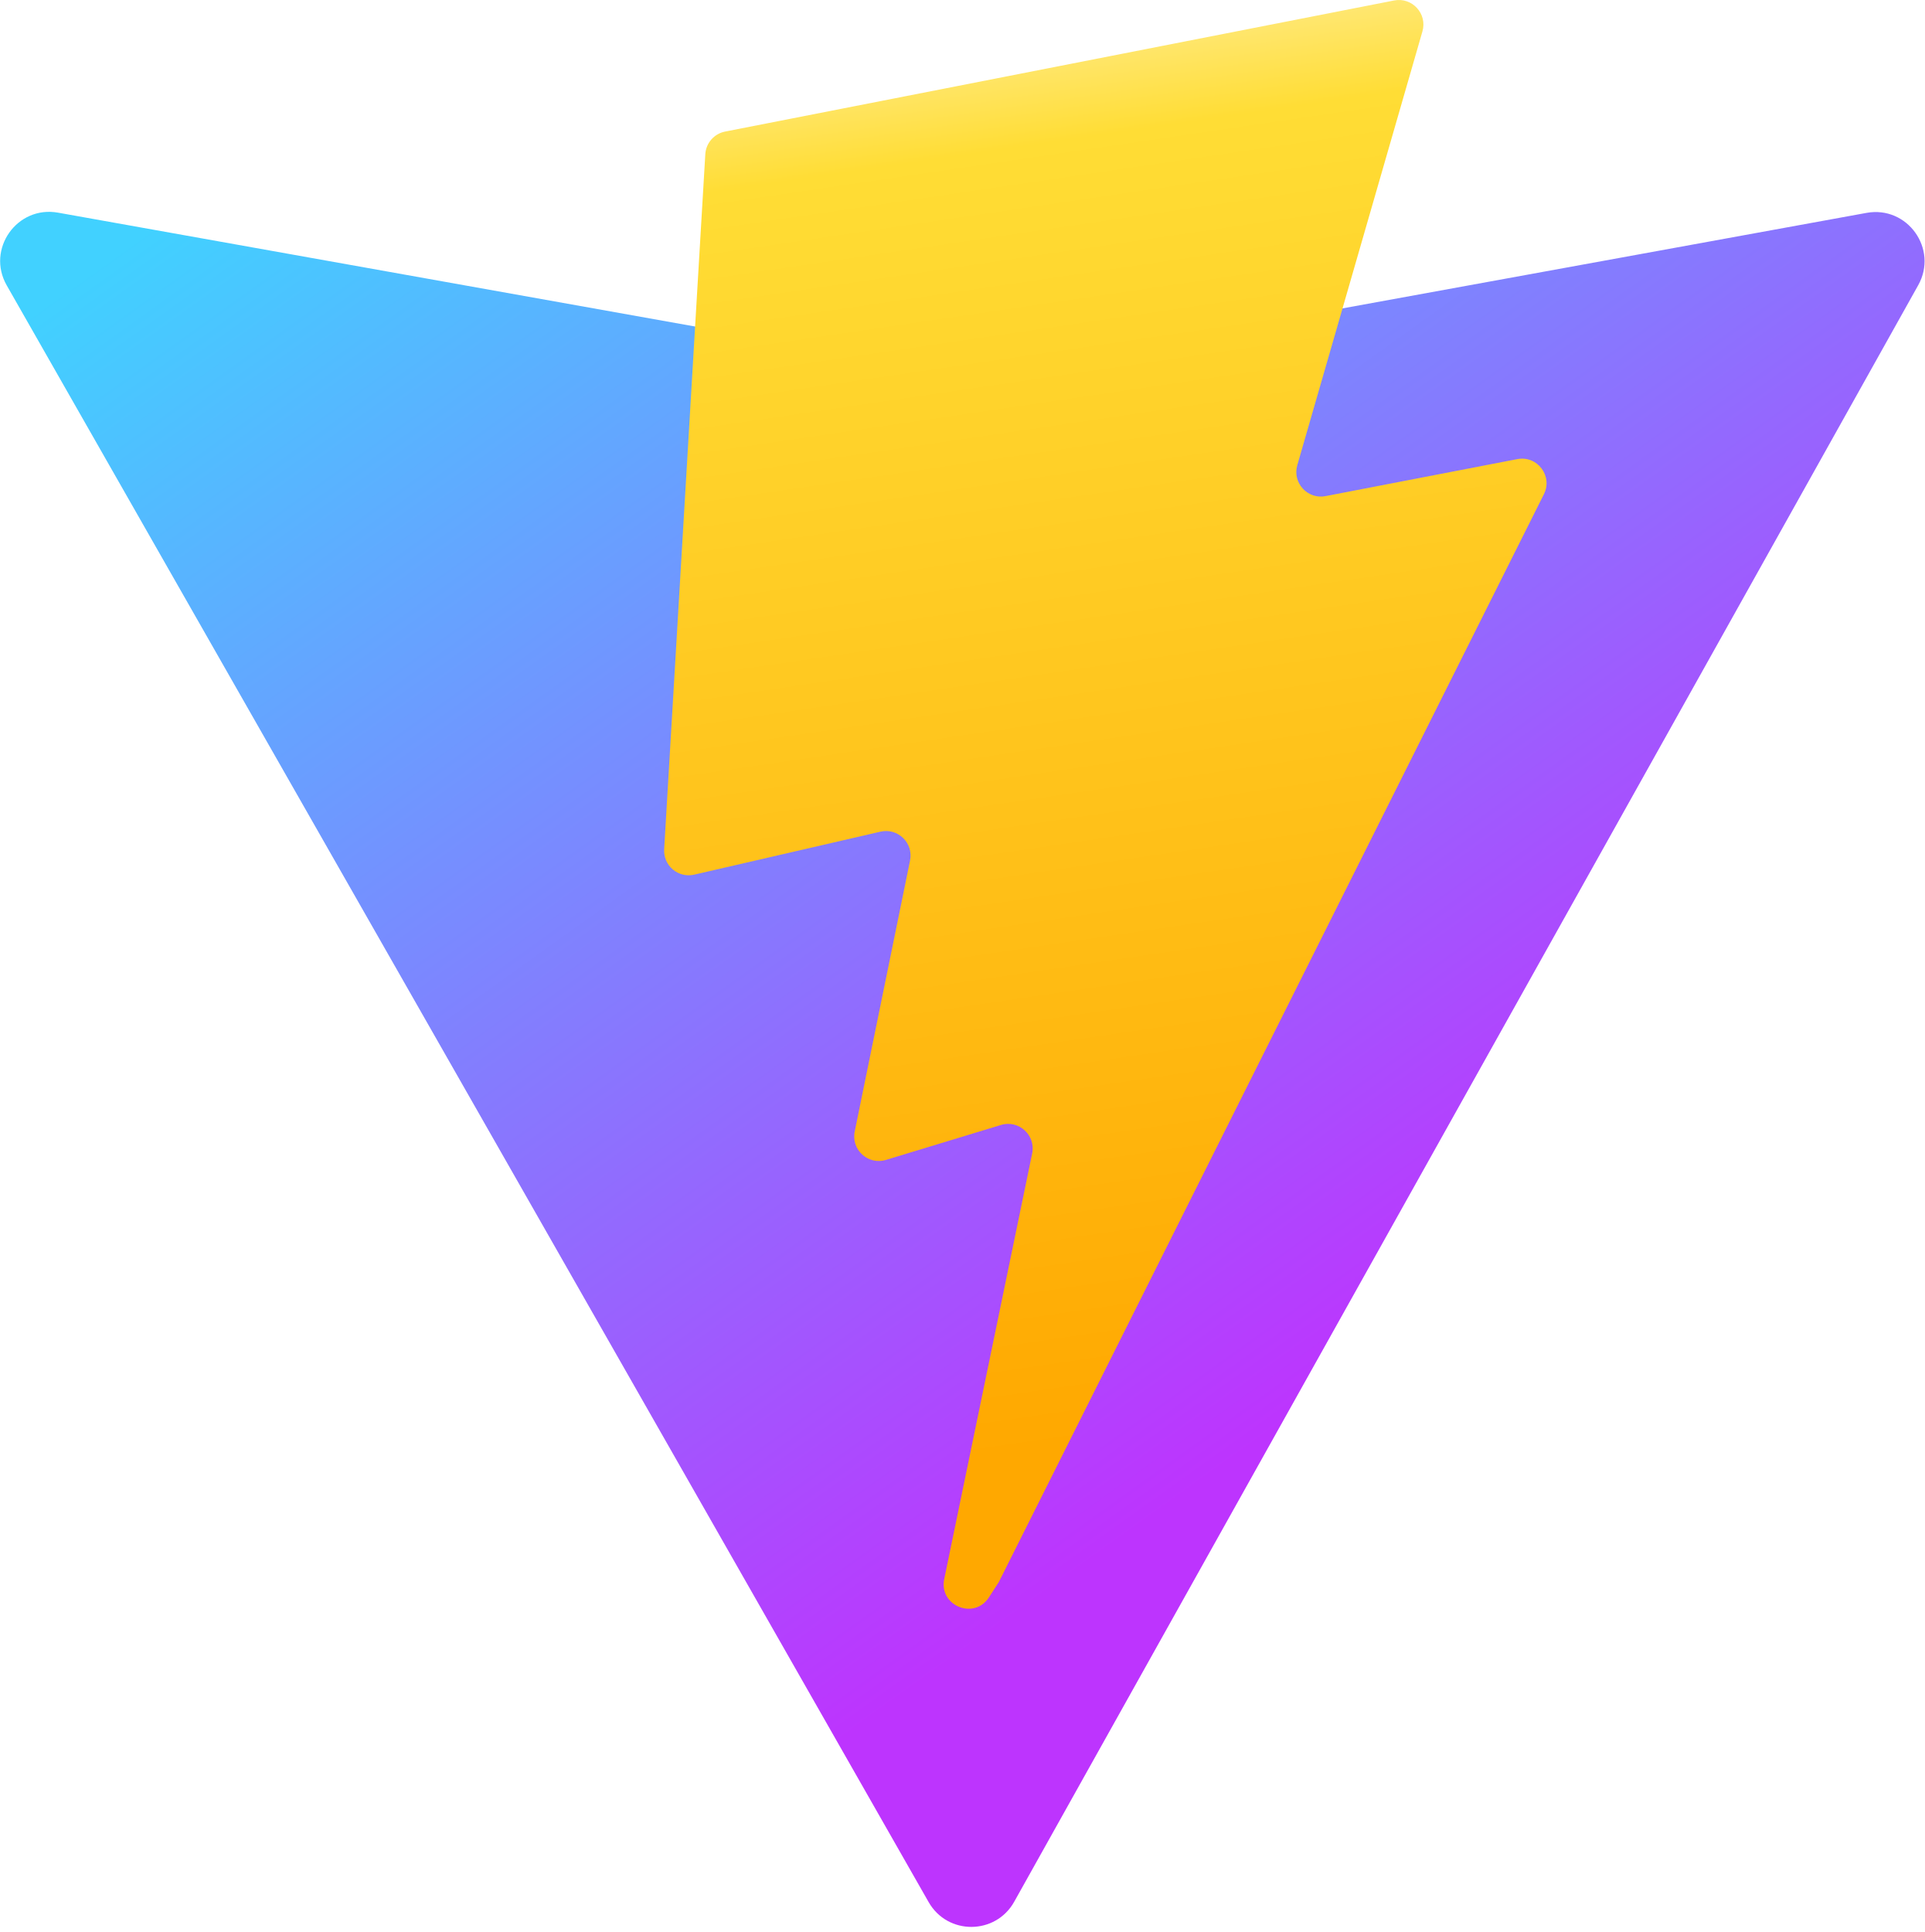
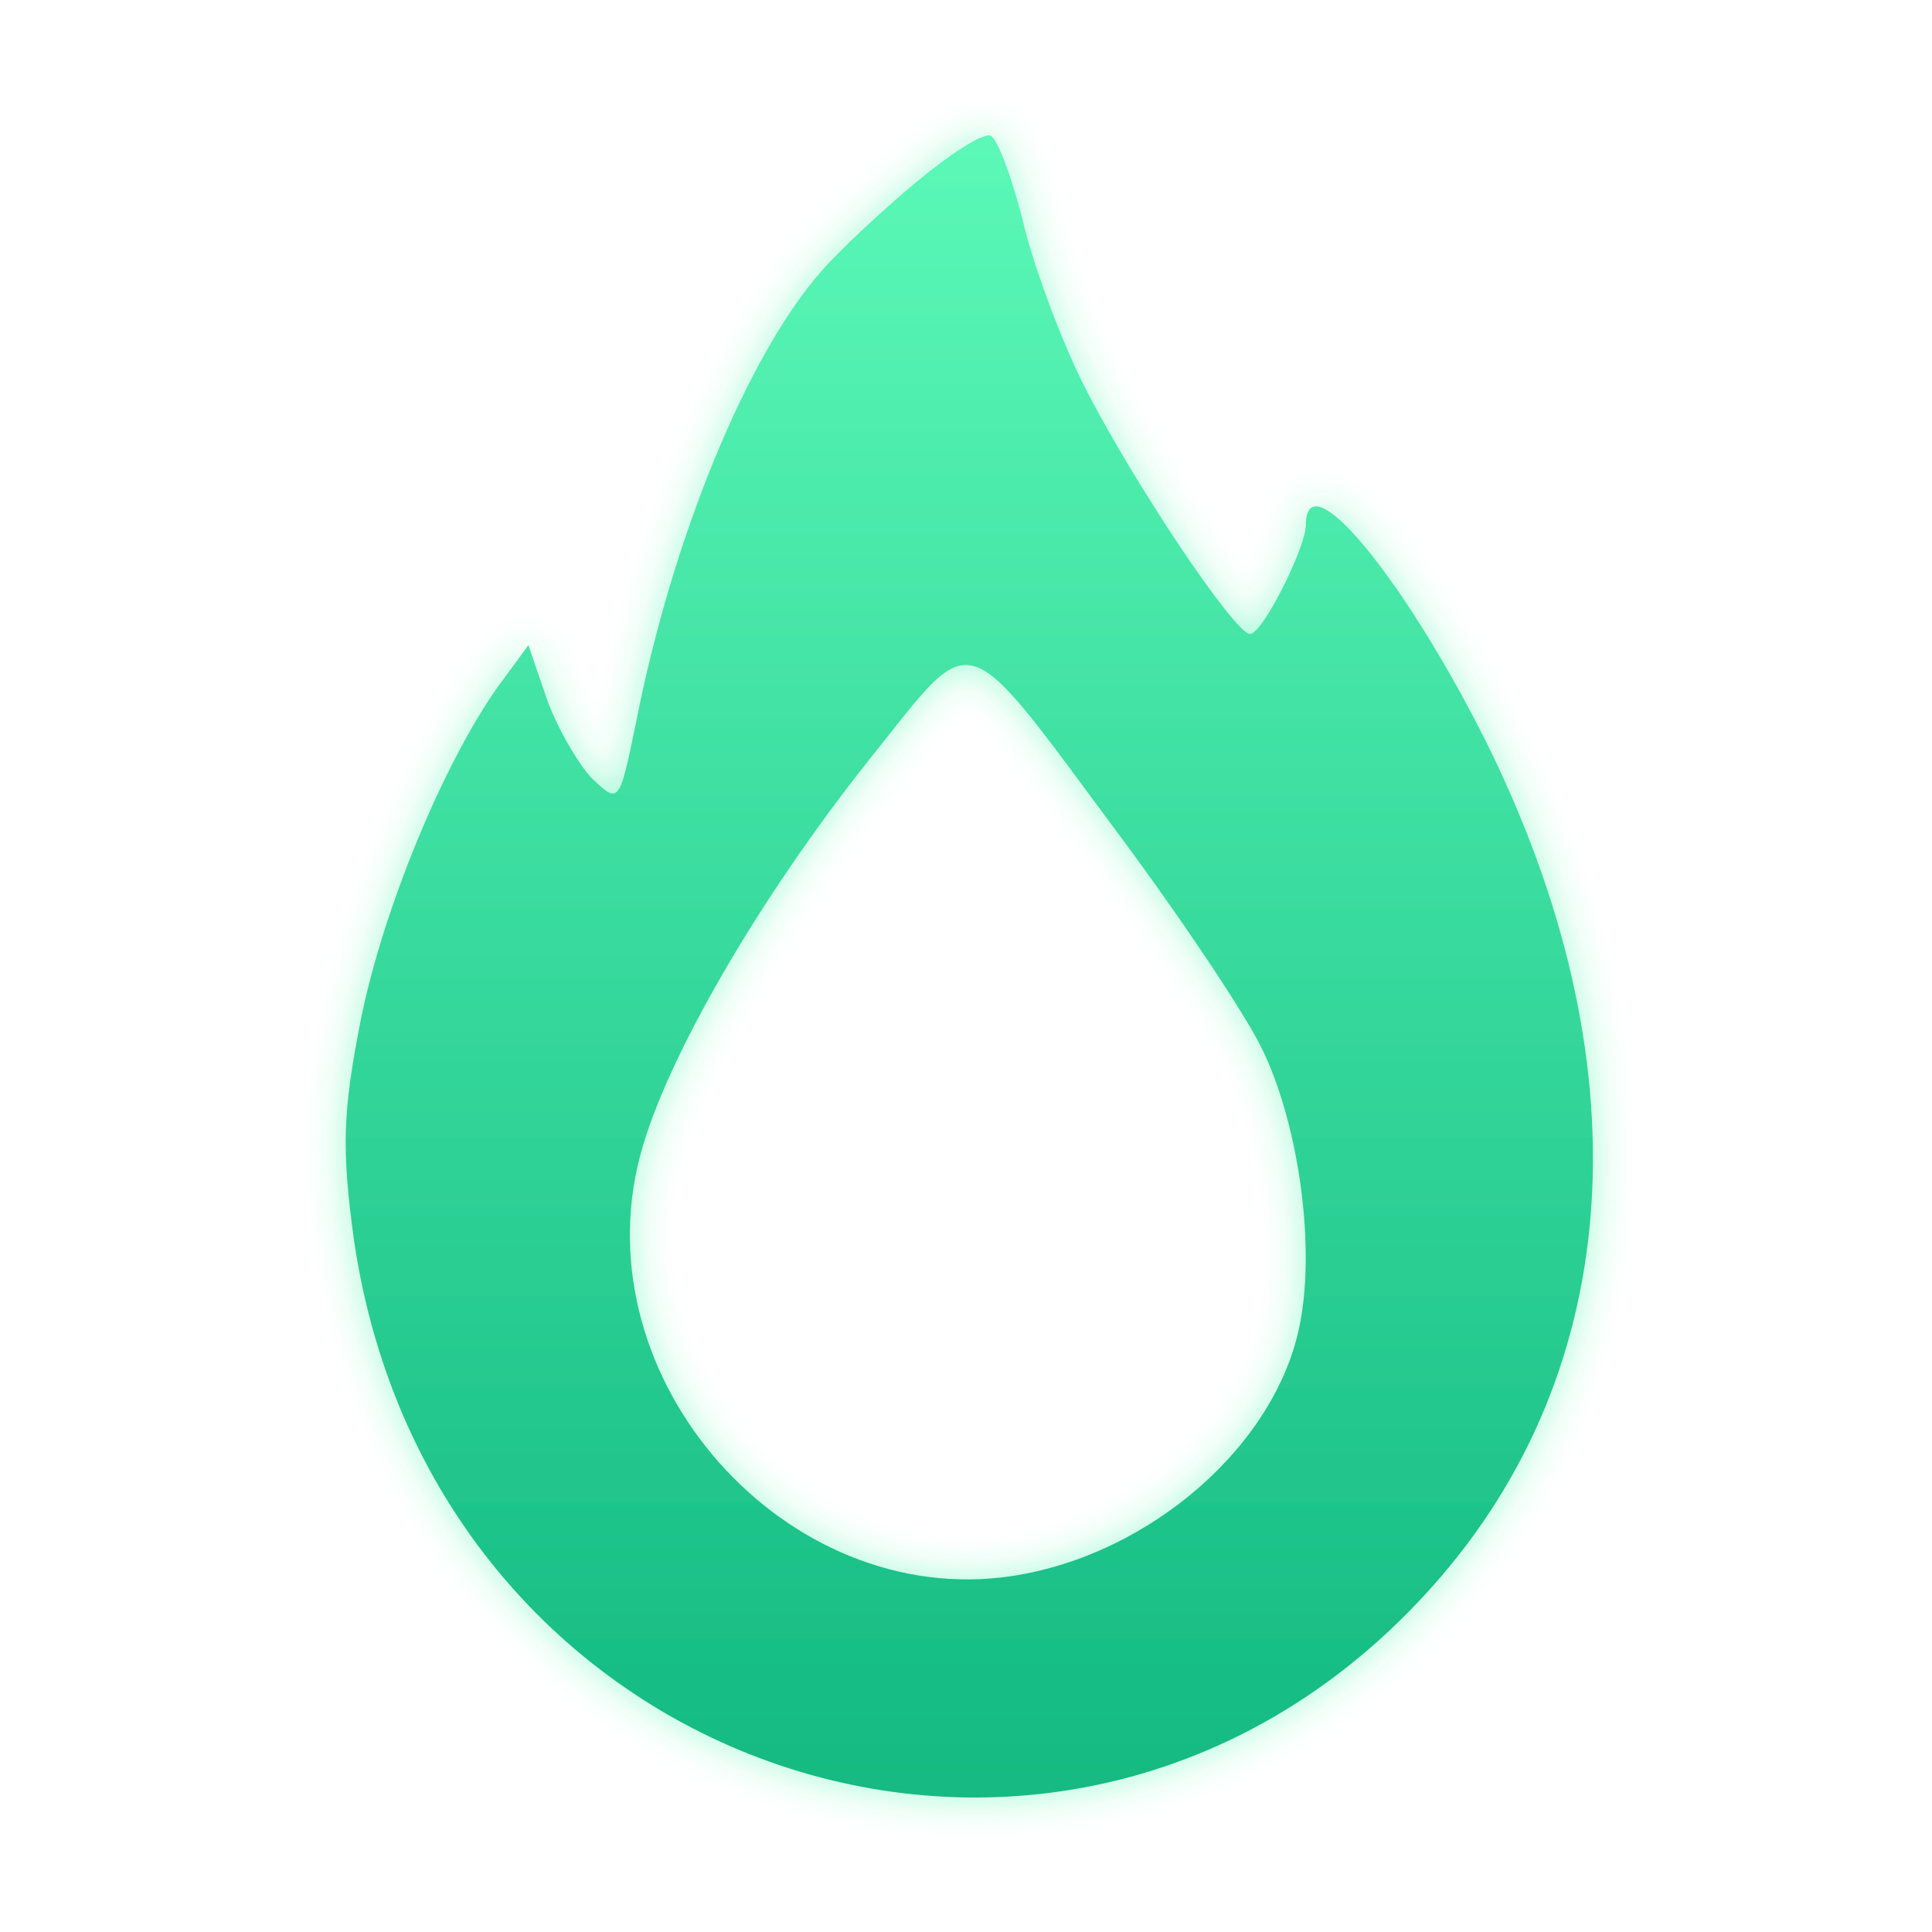
- <svg xmlns="http://www.w3.org/2000/svg" aria-hidden="true" role="img" class="iconify iconify--logos" width="31.88" height="32" preserveAspectRatio="xMidYMid meet" viewBox="0 0 256 257">
+ <svg xmlns="http://www.w3.org/2000/svg" viewBox="0 0 512 512" width="512" height="512" fill="none">
  <defs>
-     <linearGradient id="IconifyId1813088fe1fbc01fb466" x1="-.828%" x2="57.636%" y1="7.652%" y2="78.411%">
-       <stop offset="0%" stop-color="#41D1FF" />
-       <stop offset="100%" stop-color="#BD34FE" />
+     <linearGradient id="flameGrad" x1="0" y1="1" x2="0" y2="0">
+       <stop offset="0%" stop-color="#5cf9b8" />
+       <stop offset="100%" stop-color="#12b981" />
    </linearGradient>
-     <linearGradient id="IconifyId1813088fe1fbc01fb467" x1="43.376%" x2="50.316%" y1="2.242%" y2="89.03%">
-       <stop offset="0%" stop-color="#FFEA83" />
-       <stop offset="8.333%" stop-color="#FFDD35" />
-       <stop offset="100%" stop-color="#FFA800" />
-     </linearGradient>
+     <filter id="flameGlow" x="-20%" y="-20%" width="140%" height="140%">
+       <feDropShadow dx="0" dy="0" stdDeviation="14" flood-color="#34f5a8" flood-opacity="0.45" />
+     </filter>
  </defs>
-   <path fill="url(#IconifyId1813088fe1fbc01fb466)" d="M255.153 37.938L134.897 252.976c-2.483 4.44-8.862 4.466-11.382.048L.875 37.958c-2.746-4.814 1.371-10.646 6.827-9.67l120.385 21.517a6.537 6.537 0 0 0 2.322-.004l117.867-21.483c5.438-.991 9.574 4.796 6.877 9.62Z" />
-   <path fill="url(#IconifyId1813088fe1fbc01fb467)" d="M185.432.063L96.44 17.501a3.268 3.268 0 0 0-2.634 3.014l-5.474 92.456a3.268 3.268 0 0 0 3.997 3.378l24.777-5.718c2.318-.535 4.413 1.507 3.936 3.838l-7.361 36.047c-.495 2.426 1.782 4.5 4.151 3.78l15.304-4.649c2.372-.72 4.652 1.36 4.15 3.788l-11.698 56.621c-.732 3.542 3.979 5.473 5.943 2.437l1.313-2.028l72.516-144.72c1.215-2.423-.88-5.186-3.54-4.672l-25.505 4.922c-2.396.462-4.435-1.77-3.759-4.114l16.646-57.705c.677-2.35-1.37-4.583-3.769-4.113Z" />
+   <g filter="url(#flameGlow)" transform="translate(-108.91, 530.51) scale(0.3699, -0.3699)">
+     <path d="M950 1303 c-25 -21 -55 -49 -67 -63 -53 -60 -107 -191 -133 -324 -12 -58 -12 -58 -32 -39 -10 11 -25 37 -32 57 l-13 38 -22 -30 c-39 -55 -82 -159 -98 -238 -13 -66 -14 -92 -5 -158 57 -390 516 -537 773 -248 139 156 152 377 37 607 -59 117 -128 200 -128 153 0 -16 -31 -78 -40 -78 -11 0 -84 109 -119 178 -17 34 -37 88 -44 119 -8 31 -18 58 -23 60 -6 2 -30 -14 -54 -34z m147 -468 c41 -55 86 -122 100 -149 27 -53 40 -141 29 -199 -16 -87 -107 -167 -207 -182 -162 -24 -308 141 -266 301 18 69 86 186 165 285 76 95 64 99 179 -56z" fill="url(#flameGrad)" />
+   </g>
</svg>
